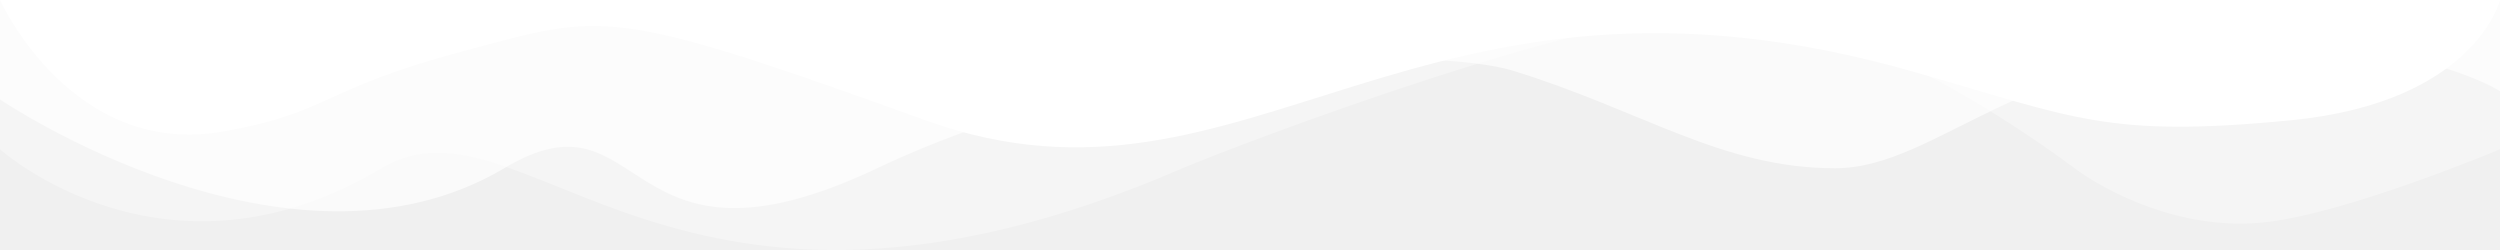
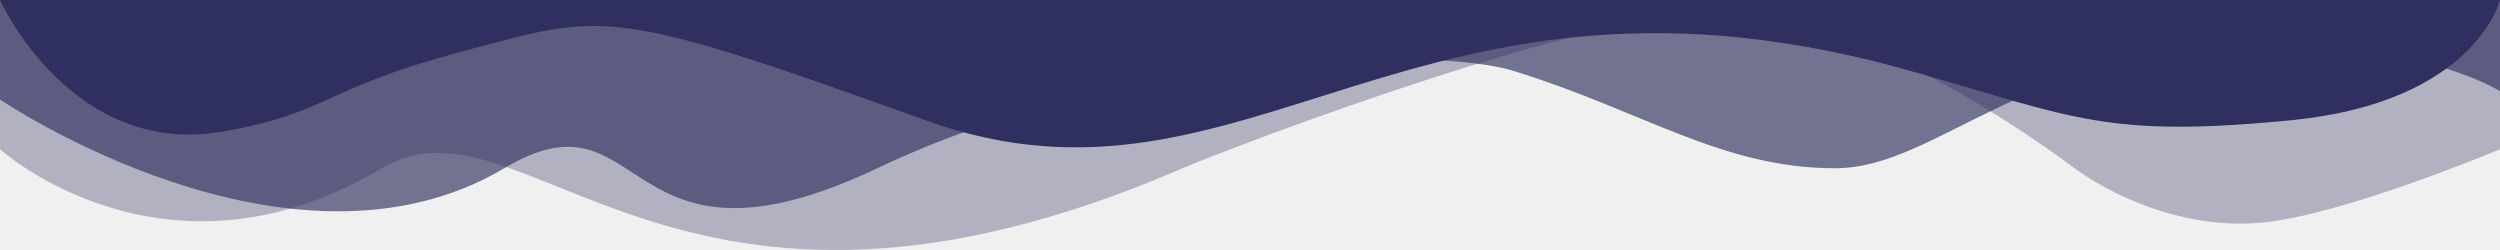
<svg xmlns="http://www.w3.org/2000/svg" viewBox="0 0 1000 100" preserveAspectRatio="none">
-   <path fill="white" class="elementor-shape-fill" opacity="0.33" d="M473,67.3c-203.9,88.3-263.1-34-320.3,0C66,119.1,0,59.7,0,59.7V0h1000v59.7 c0,0-62.1,26.1-94.9,29.3c-32.8,3.3-62.8-12.3-75.8-22.1C806,49.6,745.3,8.7,694.9,4.7S492.4,59,473,67.3z" />
-   <path fill="white" class="elementor-shape-fill" opacity="0.66" d="M734,67.3c-45.5,0-77.2-23.2-129.1-39.1c-28.6-8.7-150.3-10.1-254,39.1 s-91.7-34.4-149.2,0C115.7,118.3,0,39.8,0,39.8V0h1000v36.5c0,0-28.2-18.5-92.1-18.5C810.2,18.1,775.7,67.3,734,67.3z" />
-   <path fill="white" class="elementor-shape-fill" d="M766.1,28.9c-200-57.5-266,65.5-395.1,19.5C242,1.8,242,5.4,184.8,20.6C128,35.8,132.3,44.9,89.9,52.5C28.6,63.7,0,0,0,0 h1000c0,0-9.9,40.9-83.6,48.1S829.6,47,766.1,28.9z" />
+   <path fill="#303060" class="elementor-shape-fill" opacity="0.33" d="M473,67.3c-203.9,88.3-263.1-34-320.3,0C66,119.1,0,59.7,0,59.7V0h1000v59.7 c0,0-62.1,26.1-94.9,29.3c-32.8,3.3-62.8-12.3-75.8-22.1C806,49.6,745.3,8.7,694.9,4.7S492.4,59,473,67.3z" />
+   <path fill="#303060" class="elementor-shape-fill" opacity="0.66" d="M734,67.3c-45.5,0-77.2-23.2-129.1-39.1c-28.6-8.7-150.3-10.1-254,39.1 s-91.7-34.4-149.2,0C115.7,118.3,0,39.8,0,39.8V0h1000v36.5c0,0-28.2-18.5-92.1-18.5C810.2,18.1,775.7,67.3,734,67.3z" />
+   <path fill="#303060" class="elementor-shape-fill" d="M766.1,28.9c-200-57.5-266,65.5-395.1,19.5C242,1.8,242,5.4,184.8,20.6C128,35.8,132.3,44.9,89.9,52.5C28.6,63.7,0,0,0,0 h1000c0,0-9.9,40.9-83.6,48.1S829.6,47,766.1,28.9z" />
</svg>
